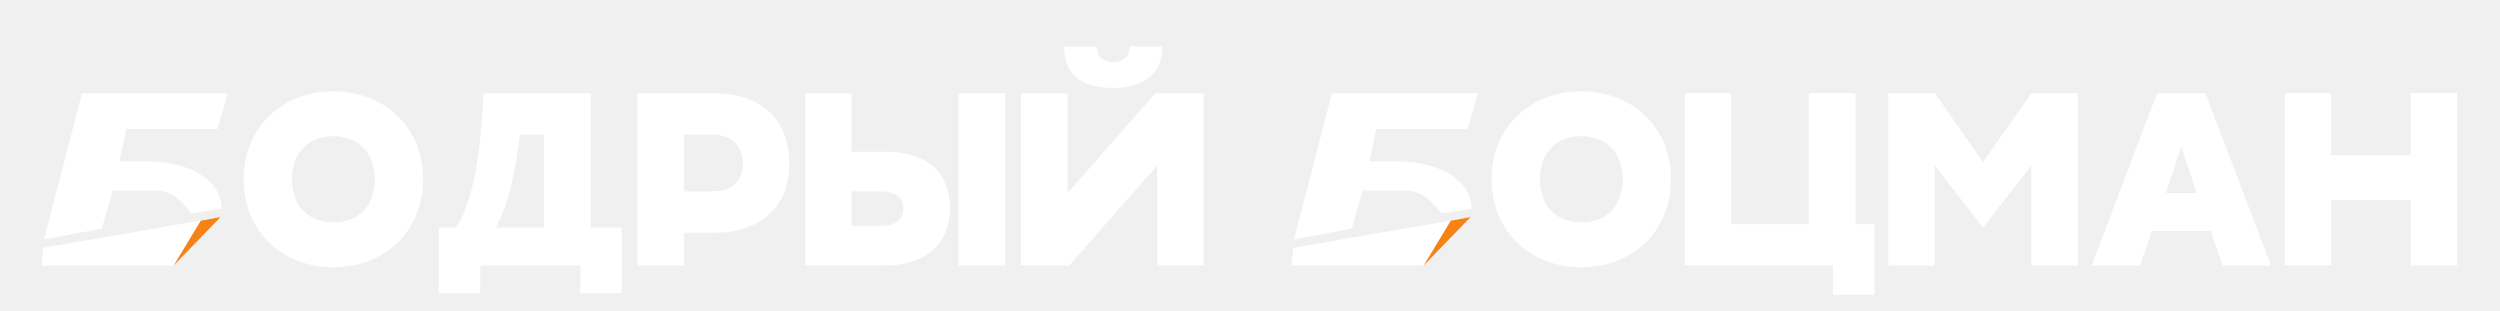
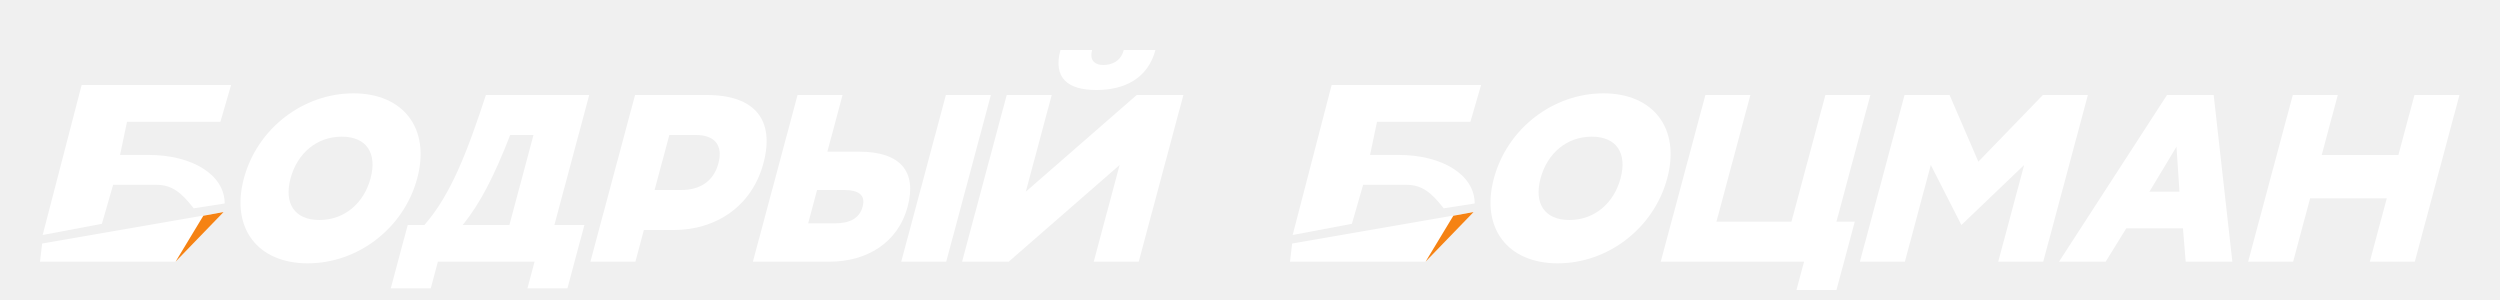
- <svg xmlns="http://www.w3.org/2000/svg" width="1450" height="180" viewBox="0 0 1450 180" role="img" aria-labelledby="title desc">
+ <svg xmlns="http://www.w3.org/2000/svg" width="1500" height="180" viewBox="0 0 1500 180" role="img" aria-labelledby="title desc">
  <g id="word-bodry">
-     <path id="bodry-b-body" fill="#FFFFFF" fill-rule="evenodd" d="M47.56 54H132.16L126.11 74.85H73.24L69.32 93.58H85.33C110.1 93.58 128.53 104.76 128.53 121.07L111.01 123.79C104.06 115.03 98.92 110.5 89.86 110.5H65.39L59.05 132.55L25.51 138.89L47.56 54Z" />
-     <path id="bodry-b-hull" fill="#FFFFFF" fill-rule="evenodd" d="M25.21 143.73 127.93 125.9 100.74 154H24L25.21 143.73Z" />
-     <path id="bodry-b-bow" fill="#F58213" fill-rule="evenodd" d="M116.45 128.02 127.93 125.9 100.74 154 116.45 128.02Z" />
-     <path id="bodry-o" fill="#FFFFFF" fill-rule="evenodd" d="M193.36 53C223.36 53 245.36 74 245.36 104C245.36 134 223.36 155 193.36 155C163.36 155 141.36 134 141.36 104C141.36 74 163.36 53 193.36 53ZM193.36 79C178.36 79 169.36 89 169.36 104C169.36 119 178.36 129 193.36 129C208.36 129 217.36 119 217.36 104C217.36 89 208.36 79 193.36 79Z" />
-     <path id="bodry-d" fill="#FFFFFF" fill-rule="evenodd" d="M280.56 54H342.56V132H360.56V170H336.56V154H278.56V170H254.56V132H264.56C275.56 114 278.56 88 280.56 54ZM301.56 78C298.56 103 294.56 119 287.56 132H315.56V78H301.56Z" />
-     <path id="bodry-r" fill="#FFFFFF" fill-rule="evenodd" d="M369.76 54H412.76C441.76 54 457.76 69 457.76 95C457.76 121 439.76 135 414.76 135H396.76V154H369.76V54ZM396.76 78V111H412.76C423.76 111 430.76 106 430.76 95C430.76 84 423.76 78 412.76 78H396.76Z" />
-     <path id="bodry-y" fill="#FFFFFF" fill-rule="evenodd" d="M466.96 54H493.96V88H512.96C537.96 88 550.96 100 550.96 121C550.96 143 534.96 154 512.96 154H466.96V54ZM493.96 111V131H509.96C518.96 131 523.96 128 523.96 121C523.96 114 518.96 111 509.96 111H493.96ZM555.96 54H582.96V154H555.96V54Z" />
-     <path id="bodry-i" fill="#FFFFFF" fill-rule="evenodd" d="M592.16 54H619.16V112L670.16 54H698.16V154H671.16V96L620.16 154H592.16V54ZM617.16 27H636.16C636.16 34 641.16 36 645.16 36C650.16 36 655.16 34 655.16 27H674.16C674.16 44 662.16 51 645.16 51C628.16 51 617.16 44 617.16 27Z" />
+     <path id="БОДРЫЙ-0-body" fill="#FFFFFF" fill-rule="evenodd" d="M48.979 51H138.647L132.242 73.097H76.199L72.036 92.952H89.009C115.269 92.952 134.804 104.801 134.804 122.094L116.23 124.976C108.864 115.689 103.42 110.885 93.813 110.885H67.873L61.148 134.263L25.601 140.988L48.979 51Z" />
+     <path id="БОДРЫЙ-0-hull" fill="#FFFFFF" fill-rule="evenodd" d="M25.281 146.112 134.163 127.218 105.341 157H24L25.281 146.112Z" />
+     <path id="БОДРЫЙ-0-bow" fill="#F58213" fill-rule="evenodd" d="M121.994 129.459 134.163 127.218 105.341 157 121.994 129.459Z" />
+     <path id="БОДРЫЙ-1-О" fill="#FFFFFF" fill-rule="evenodd" d="M212.002 56C242.002 56 258.375 77 250.336 107C242.298 137 214.671 158 184.671 158C154.671 158 138.298 137 146.336 107C154.375 77 182.002 56 212.002 56ZM205.035 82C190.035 82 178.356 92 174.336 107C170.317 122 176.638 132 191.638 132C206.638 132 218.317 122 222.336 107C226.356 92 220.035 82 205.035 82Z" />
+     <path id="БОДРЫЙ-2-Д" fill="#FFFFFF" fill-rule="evenodd" d="M291.532 57H353.532L332.632 135H350.632L340.45 173H316.45L320.737 157H262.737L258.45 173H234.45L244.632 135H254.632C270.455 117 280.422 91 291.532 57ZM306.101 81C296.402 106 288.115 122 277.632 135H305.632L320.101 81H306.101Z" />
+     <path id="БОДРЫЙ-3-Р" fill="#FFFFFF" fill-rule="evenodd" d="M381.032 57H424.032C453.032 57 465.013 72 458.046 98C451.079 124 429.328 138 404.328 138H386.328L381.237 157H354.237L381.032 57ZM401.601 81 392.759 114H408.759C419.759 114 428.099 109 431.046 98C433.993 87 428.601 81 417.601 81H401.601Z" />
+     <path id="БОДРЫЙ-4-Ы" fill="#FFFFFF" fill-rule="evenodd" d="M478.532 57H505.532L496.422 91H515.422C540.422 91 550.206 103 544.579 124C538.684 146 519.737 157 497.737 157H451.737L478.532 57ZM490.259 114 484.9 134H500.9C509.9 134 515.704 131 517.579 124C519.455 117 515.259 114 506.259 114H490.259ZM567.532 57H594.532L567.737 157H540.737L567.532 57Z" />
+     <path id="БОДРЫЙ-5-Й" fill="#FFFFFF" fill-rule="evenodd" d="M604.032 57H631.032L615.491 115L682.032 57H710.032L683.237 157H656.237L671.778 99L605.237 157H577.237L604.032 57ZM636.267 30H655.267C653.391 37 657.855 39 661.855 39C666.855 39 672.391 37 674.267 30H693.267C688.711 47 674.836 54 657.836 54C640.836 54 631.711 47 636.267 30Z" />
  </g>
-   <g id="word-botsman" transform="translate(725 -135)">
-     <path id="botsman-b-body" fill="#FFFFFF" fill-rule="evenodd" d="M47.56 189H132.16L126.11 209.85H73.24L69.32 228.58H85.33C110.1 228.58 128.53 239.76 128.53 256.07L111.01 258.79C104.06 250.03 98.92 245.5 89.86 245.5H65.39L59.05 267.55L25.51 273.89L47.56 189Z" />
-     <path id="botsman-b-hull" fill="#FFFFFF" fill-rule="evenodd" d="M25.21 278.73 127.93 260.9 100.74 289H24L25.21 278.73Z" />
-     <path id="botsman-b-bow" fill="#F58213" fill-rule="evenodd" d="M116.45 263.02 127.93 260.9 100.74 289 116.45 263.02Z" />
-     <path id="botsman-o" fill="#FFFFFF" fill-rule="evenodd" d="M192.16 188C222.16 188 244.16 209 244.16 239C244.16 269 222.16 290 192.16 290C162.16 290 140.16 269 140.16 239C140.16 209 162.16 188 192.16 188ZM192.16 214C177.16 214 168.16 224 168.16 239C168.16 254 177.16 264 192.16 264C207.16 264 216.16 254 216.16 239C216.16 224 207.16 214 192.16 214Z" />
-     <path id="botsman-ts" fill="#FFFFFF" fill-rule="evenodd" d="M252.16 189H279.16V265H324.16V189H351.16V265H362.16V306H338.16V289H252.16V189Z" />
-     <path id="botsman-m" fill="#FFFFFF" fill-rule="evenodd" d="M370.16 289V189H397.16L425.16 229L453.16 189H480.16V289H453.16V231L425.16 267L397.16 231V289H370.16Z" />
-     <path id="botsman-a" fill="#FFFFFF" fill-rule="evenodd" d="M488.16 289 526.16 189H554.16L592.16 289H564.16L557.16 269H523.16L516.16 289H488.16ZM531.16 247H549.16L540.16 220L531.16 247Z" />
-     <path id="botsman-n" fill="#FFFFFF" fill-rule="evenodd" d="M600.16 189H627.16V225H673.16V189H700.16V289H673.16V251H627.16V289H600.16V189Z" />
+   <g id="word-botsman" transform="translate(750 -135)">
+     <path id="БОЦМАН-0-body" fill="#FFFFFF" fill-rule="evenodd" d="M48.979 186H138.647L132.242 208.097H76.199L72.036 227.952H89.009C115.269 227.952 134.804 239.801 134.804 257.094L116.23 259.976C108.864 250.689 103.42 245.885 93.813 245.885H67.873L61.148 269.263L25.601 275.988L48.979 186Z" />
+     <path id="БОЦМАН-0-hull" fill="#FFFFFF" fill-rule="evenodd" d="M25.281 281.112 134.163 262.218 105.341 292H24L25.281 281.112Z" />
+     <path id="БОЦМАН-0-bow" fill="#F58213" fill-rule="evenodd" d="M121.994 264.459 134.163 262.218 105.341 292 121.994 264.459Z" />
+     <path id="БОЦМАН-1-О" fill="#FFFFFF" fill-rule="evenodd" d="M212.002 191C242.002 191 258.375 212 250.336 242C242.298 272 214.671 293 184.671 293C154.671 293 138.298 272 146.336 242C154.375 212 182.002 191 212.002 191ZM205.035 217C190.035 217 178.356 227 174.336 242C170.317 257 176.638 267 191.638 267C206.638 267 218.317 257 222.336 242C226.356 227 220.035 217 205.035 217Z" />
+     <path id="БОЦМАН-2-Ц" fill="#FFFFFF" fill-rule="evenodd" d="M273.233 192H300.233L279.869 268H324.869L345.233 192H372.233L351.869 268H362.869L351.883 309H327.883L332.438 292H246.438L273.233 192Z" />
+     <path id="БОЦМАН-3-М" fill="#FFFFFF" fill-rule="evenodd" d="M365.939 292 392.734 192H419.734L437.016 232L475.734 192H502.734L475.939 292H448.939L464.48 234L426.834 270L408.48 234L392.939 292H365.939Z" />
+     <path id="БОЦМАН-4-А" fill="#FFFFFF" fill-rule="evenodd" d="M485.41 292 550.205 192H578.205L589.41 292H561.41L559.769 272H525.769L513.41 292H485.41ZM539.664 250H557.664L555.898 223L539.664 250Z" />
+     <path id="БОЦМАН-5-Н" fill="#FFFFFF" fill-rule="evenodd" d="M625.677 192H652.677L643.031 228H689.031L698.677 192H725.677L698.882 292H671.882L682.064 254H636.064L625.882 292H598.882L625.677 192Z" />
  </g>
</svg>
